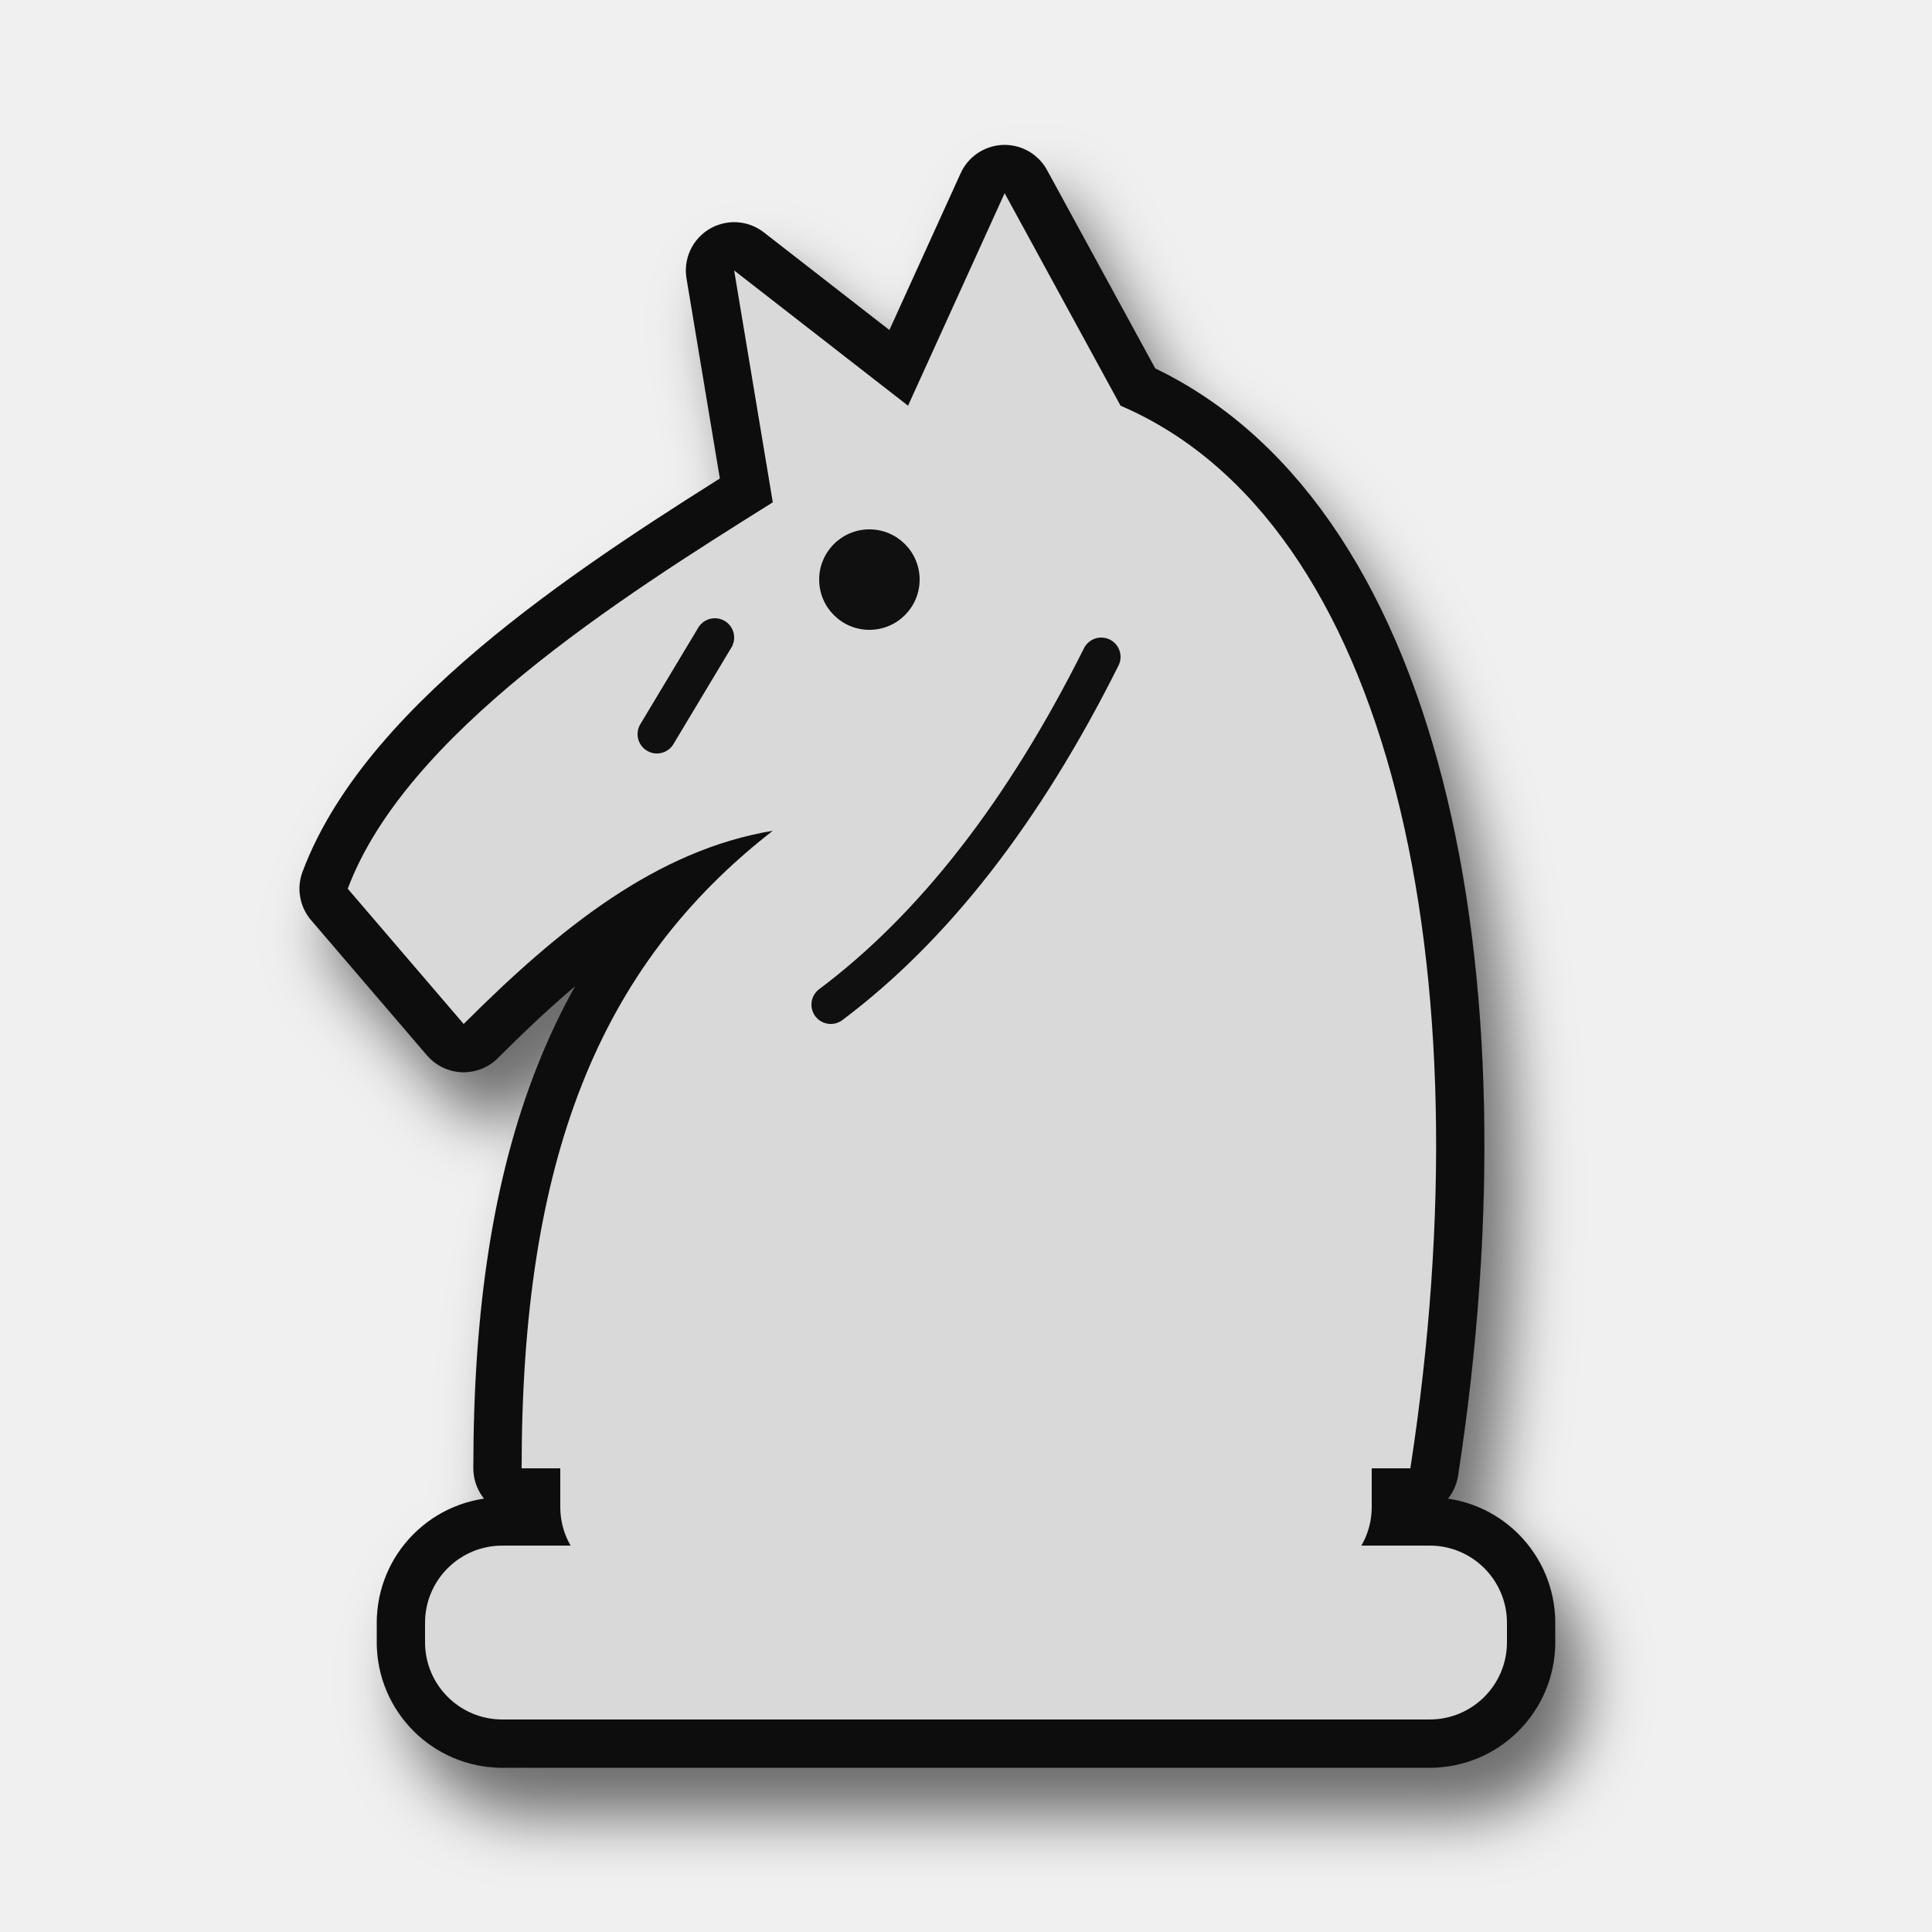
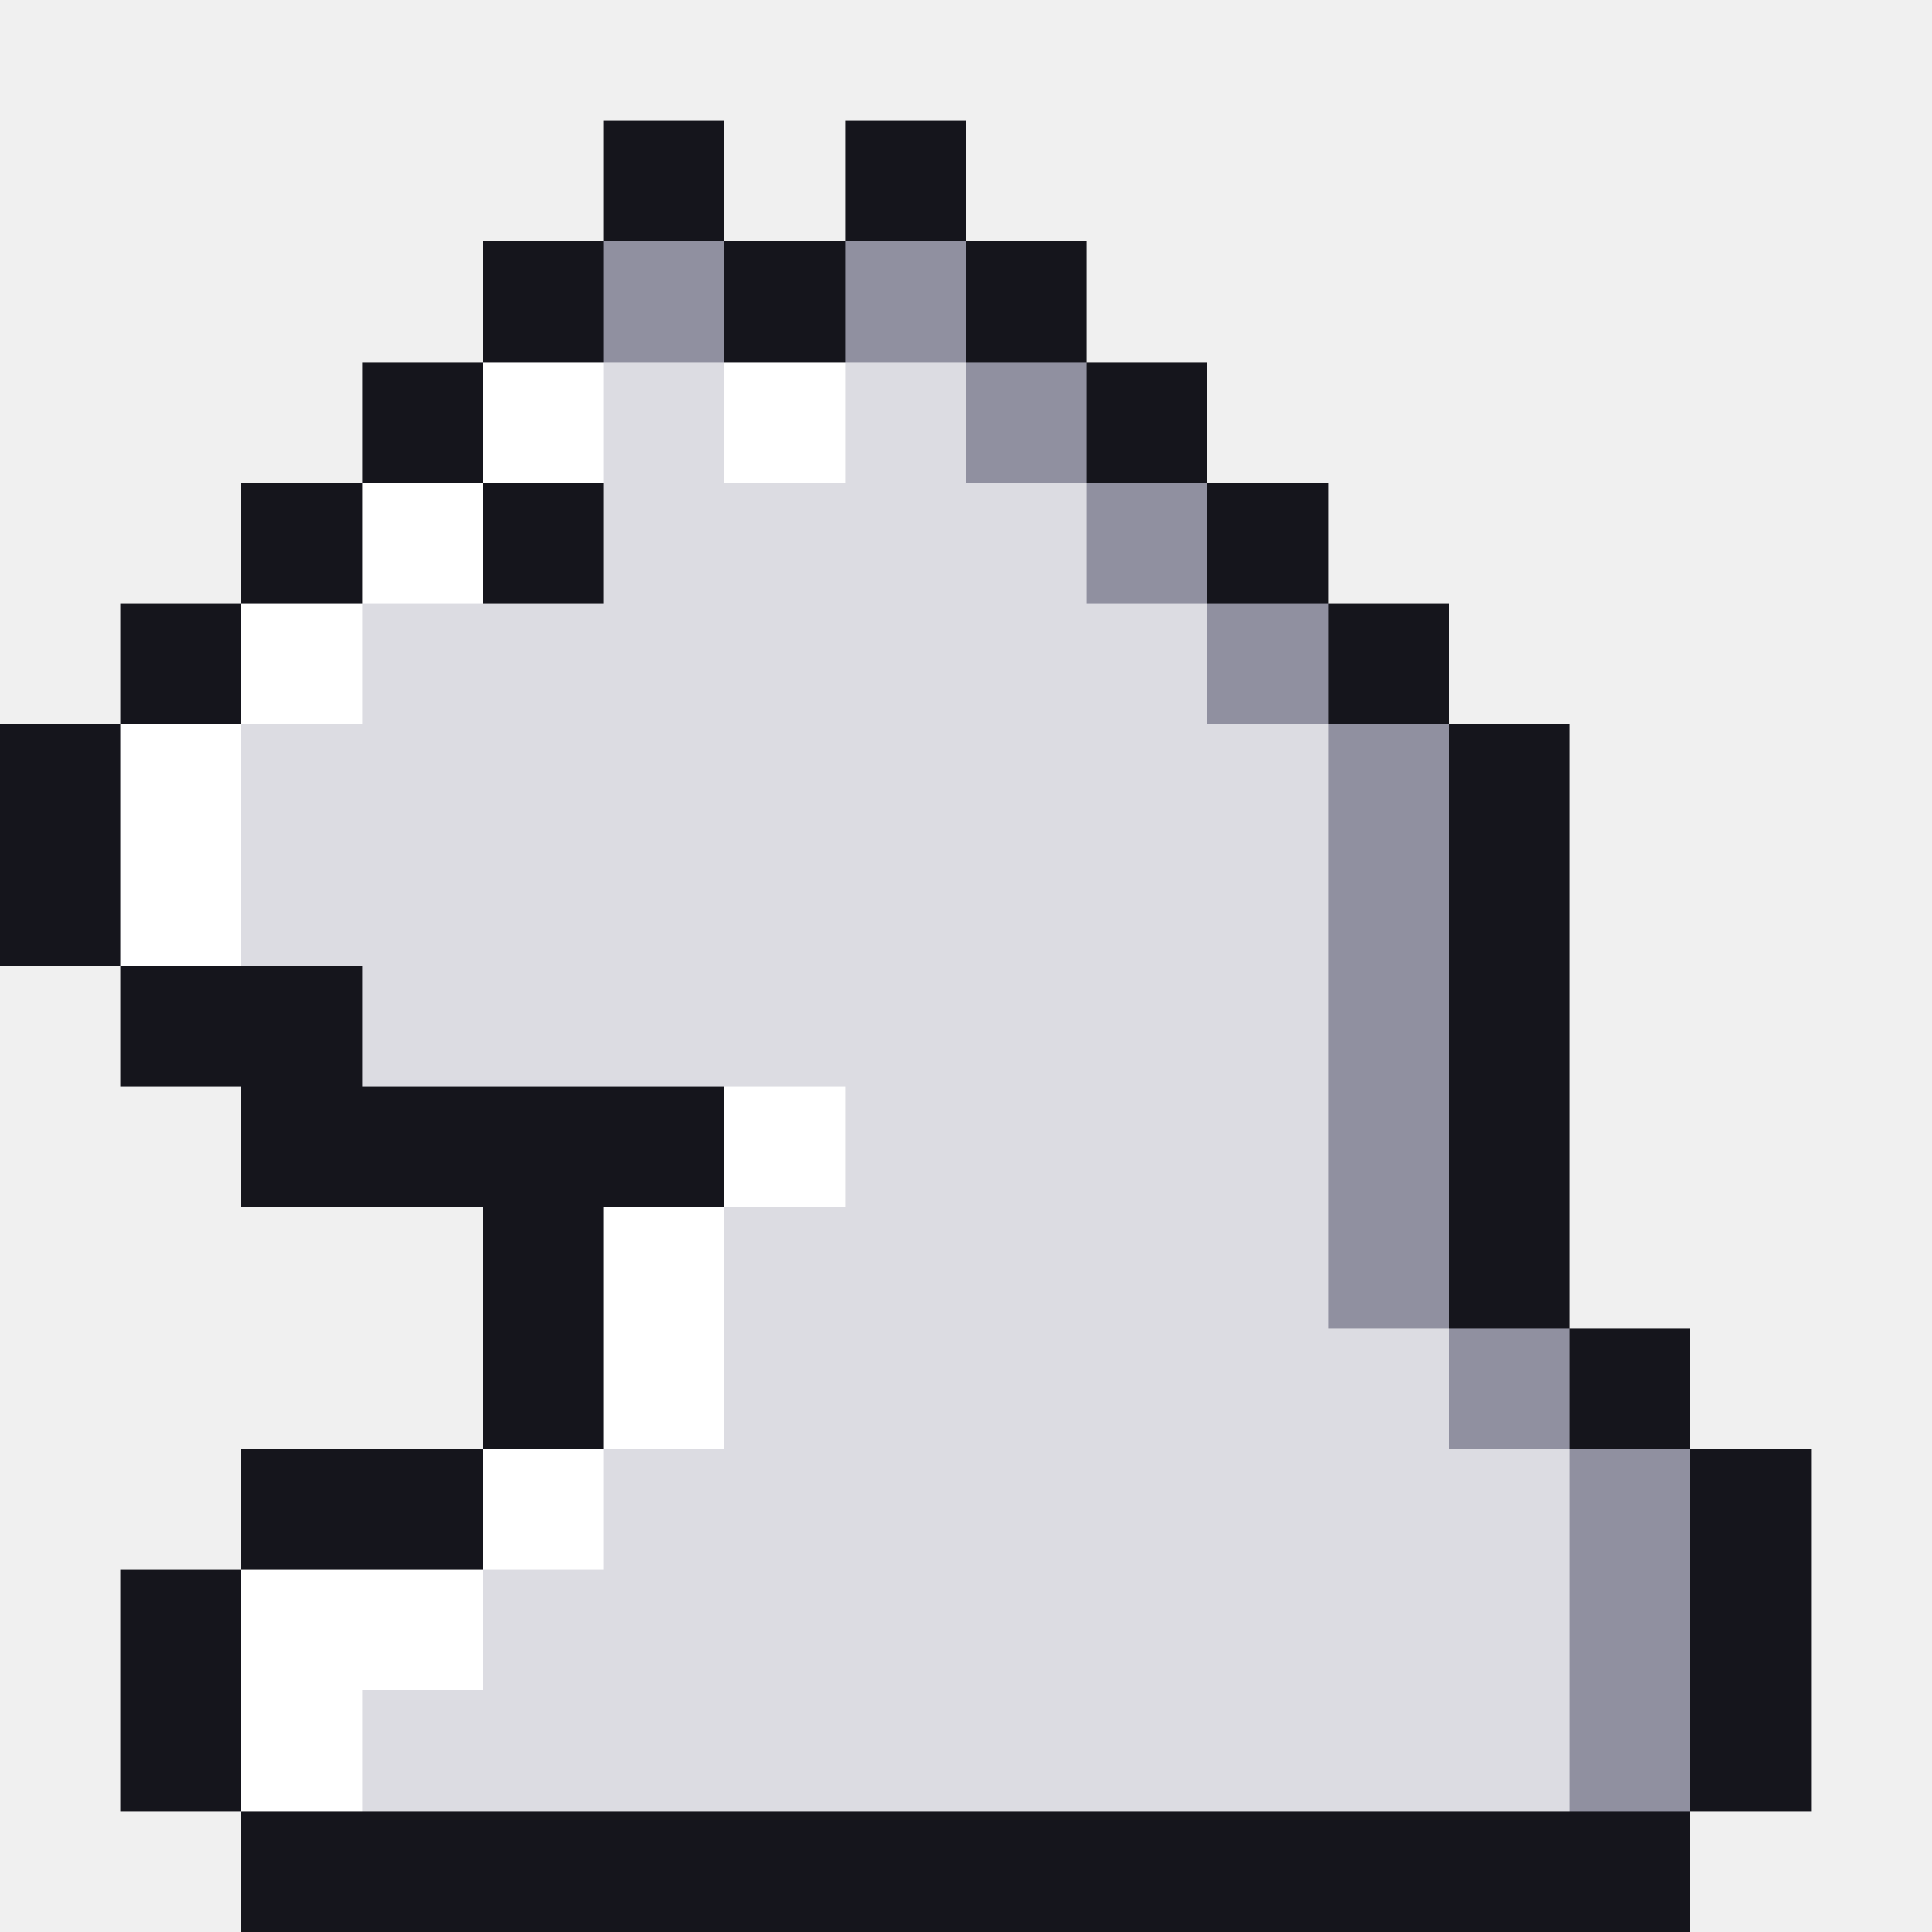
- <svg xmlns="http://www.w3.org/2000/svg" viewBox="0 0 100 100">
-   <defs>
-     <filter id="s" x="-20%" y="-20%" width="150%" height="150%">
-       <feDropShadow dx="1.5" dy="2.5" stdDeviation="1.6" flood-color="#000" flood-opacity=".55" />
-     </filter>
-   </defs>
-   <g filter="url(#s)">
-     <g fill="#101010" stroke="#101010" stroke-width="5" stroke-linejoin="round">
-       <path d="M27 76C27 60 31 50 40 43C34 44 29 48 24 53L18 46C21 38 32 31 40 26L38 14L47 21L52 10L58 21C72 27 77 50 73 76z" />
-       <rect x="22" y="80" width="56" height="9" rx="4" />
-       <rect x="29" y="72" width="42" height="10" rx="4" />
-     </g>
-     <g fill="#d9d9d9" stroke="none">
-       <path d="M27 76C27 60 31 50 40 43C34 44 29 48 24 53L18 46C21 38 32 31 40 26L38 14L47 21L52 10L58 21C72 27 77 50 73 76z" />
-       <rect x="22" y="80" width="56" height="9" rx="4" />
-       <rect x="29" y="72" width="42" height="10" rx="4" />
-     </g>
-   </g>
-   <g fill="none" stroke="#101010" stroke-width="2" stroke-linecap="round" stroke-linejoin="round">
-     <path d="M37 33l-3 5" />
-     <path d="M43 52q8-6 14-18" />
-   </g>
-   <circle cx="45" cy="30" r="2.6" fill="#101010" stroke="none" />
+ <svg xmlns="http://www.w3.org/2000/svg" viewBox="0 0 16 16" shape-rendering="crispEdges">
+   <rect x="5" y="1" width="1" height="1" fill="#15151c" />
+   <rect x="7" y="1" width="1" height="1" fill="#15151c" />
+   <rect x="4" y="2" width="1" height="1" fill="#15151c" />
+   <rect x="5" y="2" width="1" height="1" fill="#9090a0" />
+   <rect x="6" y="2" width="1" height="1" fill="#15151c" />
+   <rect x="7" y="2" width="1" height="1" fill="#9090a0" />
+   <rect x="8" y="2" width="1" height="1" fill="#15151c" />
+   <rect x="3" y="3" width="1" height="1" fill="#15151c" />
+   <rect x="4" y="3" width="1" height="1" fill="#ffffff" />
+   <rect x="5" y="3" width="1" height="1" fill="#dcdce2" />
+   <rect x="6" y="3" width="1" height="1" fill="#ffffff" />
+   <rect x="7" y="3" width="1" height="1" fill="#dcdce2" />
+   <rect x="8" y="3" width="1" height="1" fill="#9090a0" />
+   <rect x="9" y="3" width="1" height="1" fill="#15151c" />
+   <rect x="2" y="4" width="1" height="1" fill="#15151c" />
+   <rect x="3" y="4" width="1" height="1" fill="#ffffff" />
+   <rect x="4" y="4" width="1" height="1" fill="#15151c" />
+   <rect x="5" y="4" width="4" height="1" fill="#dcdce2" />
+   <rect x="9" y="4" width="1" height="1" fill="#9090a0" />
+   <rect x="10" y="4" width="1" height="1" fill="#15151c" />
+   <rect x="1" y="5" width="1" height="1" fill="#15151c" />
+   <rect x="2" y="5" width="1" height="1" fill="#ffffff" />
+   <rect x="3" y="5" width="7" height="1" fill="#dcdce2" />
+   <rect x="10" y="5" width="1" height="1" fill="#9090a0" />
+   <rect x="11" y="5" width="1" height="1" fill="#15151c" />
+   <rect x="0" y="6" width="1" height="1" fill="#15151c" />
+   <rect x="1" y="6" width="1" height="1" fill="#ffffff" />
+   <rect x="2" y="6" width="9" height="1" fill="#dcdce2" />
+   <rect x="11" y="6" width="1" height="1" fill="#9090a0" />
+   <rect x="12" y="6" width="1" height="1" fill="#15151c" />
+   <rect x="0" y="7" width="1" height="1" fill="#15151c" />
+   <rect x="1" y="7" width="1" height="1" fill="#ffffff" />
+   <rect x="2" y="7" width="9" height="1" fill="#dcdce2" />
+   <rect x="11" y="7" width="1" height="1" fill="#9090a0" />
+   <rect x="12" y="7" width="1" height="1" fill="#15151c" />
+   <rect x="1" y="8" width="1" height="1" fill="#15151c" />
+   <rect x="2" y="8" width="1" height="1" fill="#15151c" />
+   <rect x="3" y="8" width="8" height="1" fill="#dcdce2" />
+   <rect x="11" y="8" width="1" height="1" fill="#9090a0" />
+   <rect x="12" y="8" width="1" height="1" fill="#15151c" />
+   <rect x="2" y="9" width="4" height="1" fill="#15151c" />
+   <rect x="6" y="9" width="1" height="1" fill="#ffffff" />
+   <rect x="7" y="9" width="4" height="1" fill="#dcdce2" />
+   <rect x="11" y="9" width="1" height="1" fill="#9090a0" />
+   <rect x="12" y="9" width="1" height="1" fill="#15151c" />
+   <rect x="4" y="10" width="1" height="1" fill="#15151c" />
+   <rect x="5" y="10" width="1" height="1" fill="#ffffff" />
+   <rect x="6" y="10" width="5" height="1" fill="#dcdce2" />
+   <rect x="11" y="10" width="1" height="1" fill="#9090a0" />
+   <rect x="12" y="10" width="1" height="1" fill="#15151c" />
+   <rect x="4" y="11" width="1" height="1" fill="#15151c" />
+   <rect x="5" y="11" width="1" height="1" fill="#ffffff" />
+   <rect x="6" y="11" width="6" height="1" fill="#dcdce2" />
+   <rect x="12" y="11" width="1" height="1" fill="#9090a0" />
+   <rect x="13" y="11" width="1" height="1" fill="#15151c" />
+   <rect x="2" y="12" width="2" height="1" fill="#15151c" />
+   <rect x="4" y="12" width="1" height="1" fill="#ffffff" />
+   <rect x="5" y="12" width="8" height="1" fill="#dcdce2" />
+   <rect x="13" y="12" width="1" height="1" fill="#9090a0" />
+   <rect x="14" y="12" width="1" height="1" fill="#15151c" />
+   <rect x="1" y="13" width="1" height="1" fill="#15151c" />
+   <rect x="2" y="13" width="2" height="1" fill="#ffffff" />
+   <rect x="4" y="13" width="9" height="1" fill="#dcdce2" />
+   <rect x="13" y="13" width="1" height="1" fill="#9090a0" />
+   <rect x="14" y="13" width="1" height="1" fill="#15151c" />
+   <rect x="1" y="14" width="1" height="1" fill="#15151c" />
+   <rect x="2" y="14" width="1" height="1" fill="#ffffff" />
+   <rect x="3" y="14" width="10" height="1" fill="#dcdce2" />
+   <rect x="13" y="14" width="1" height="1" fill="#9090a0" />
+   <rect x="14" y="14" width="1" height="1" fill="#15151c" />
+   <rect x="2" y="15" width="12" height="1" fill="#15151c" />
</svg>
